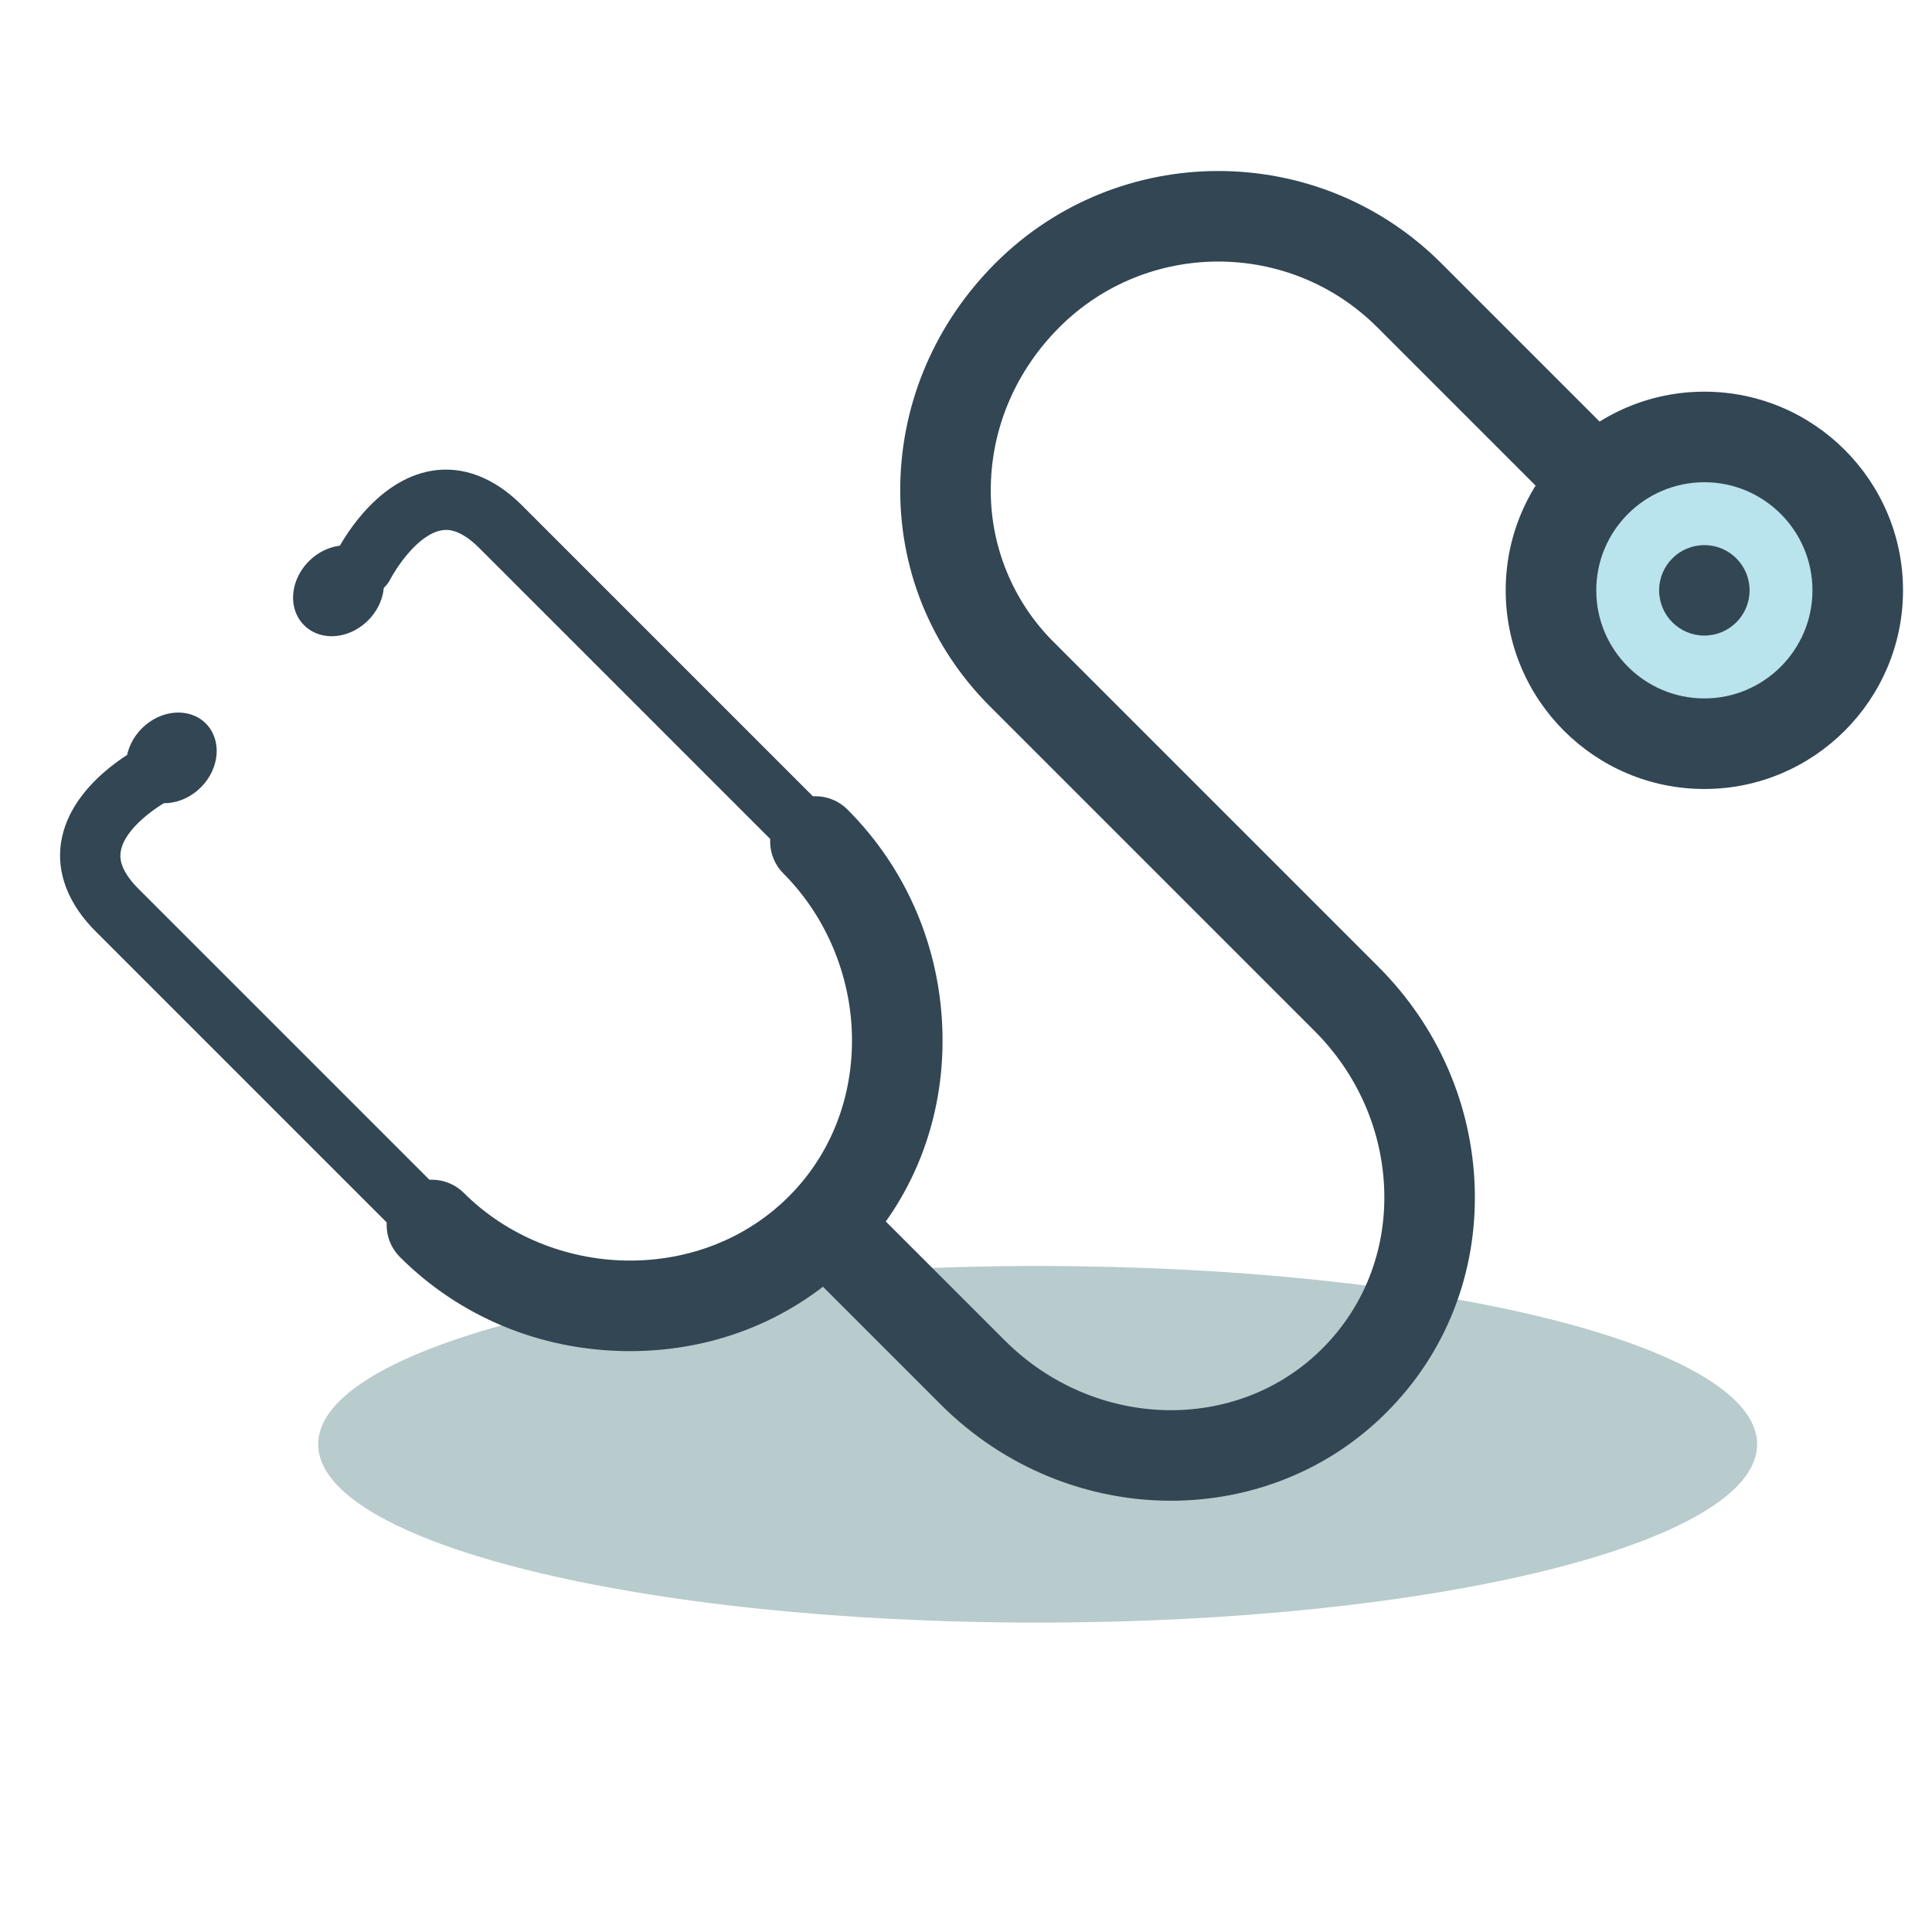
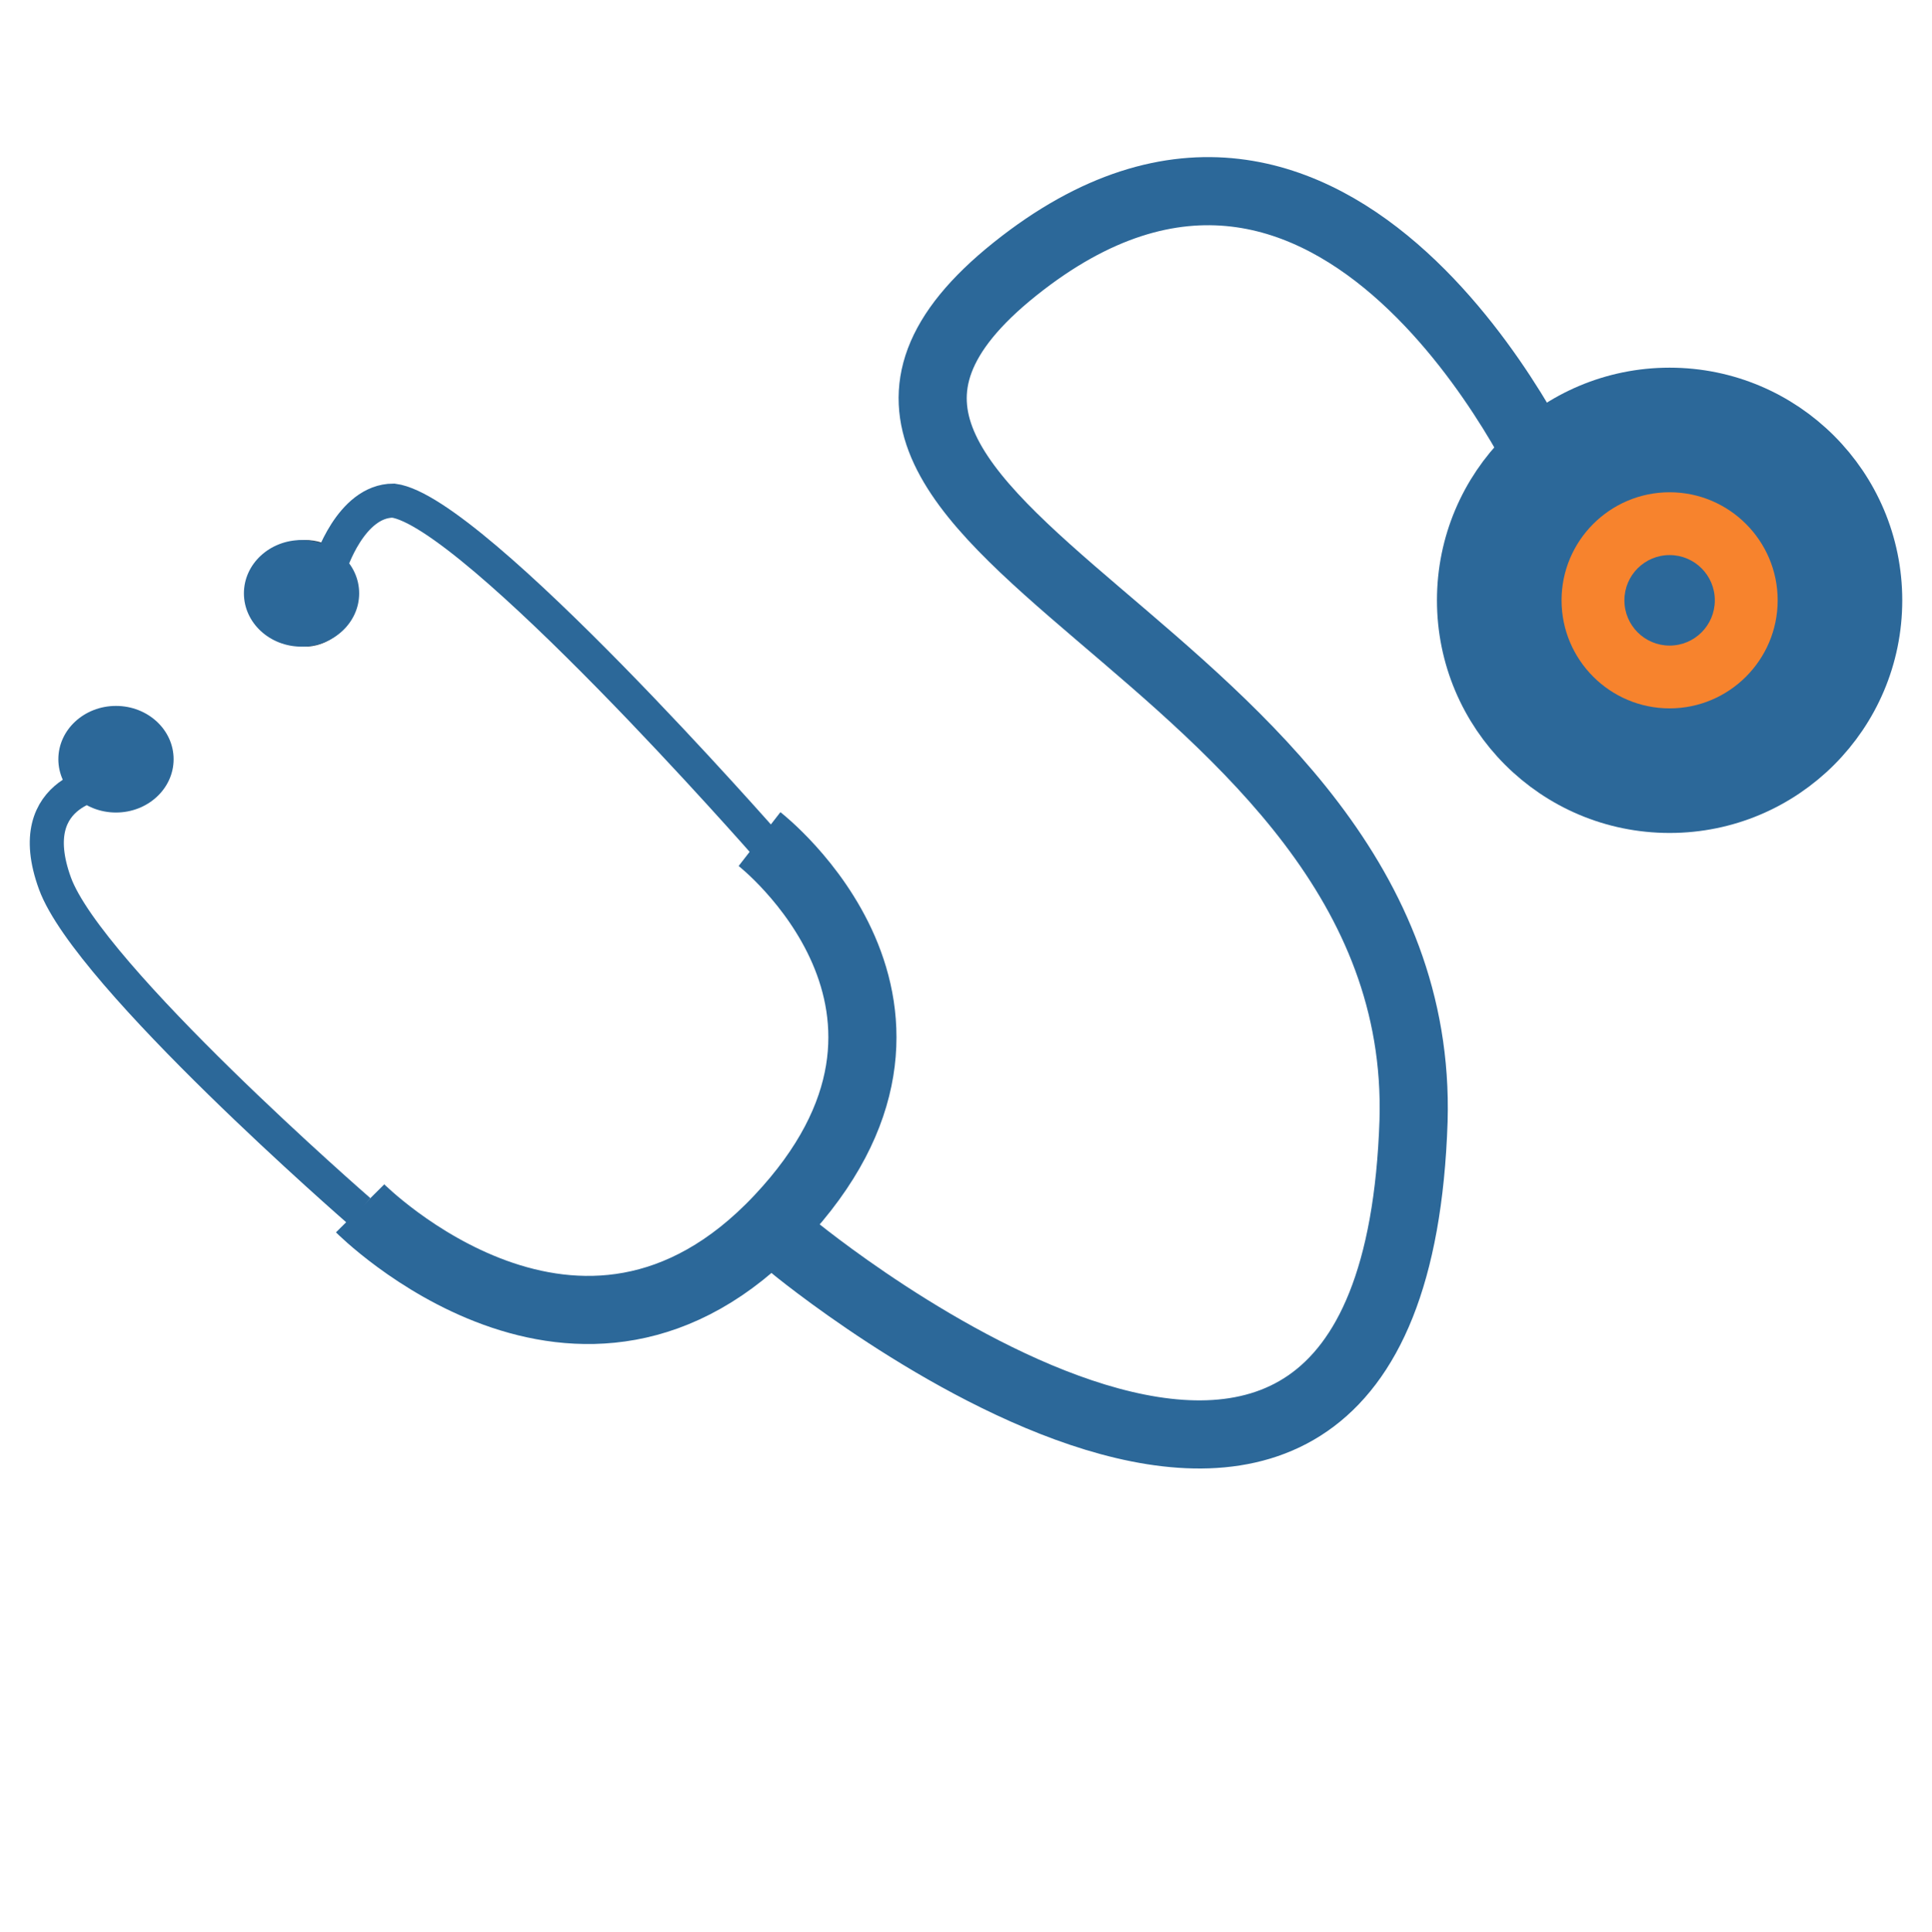
- <svg xmlns="http://www.w3.org/2000/svg" class="icon" style="width: 1em; height: 1em;vertical-align: middle;fill: currentColor;overflow: hidden;" viewBox="0 0 1024 1024" version="1.1">
-   <path d="M212.408 655.368L50.848 493.808C32.24 475.2 30.56 457.608 32.424 446.128c5.016-30.88 39.504-48.952 43.424-50.912a16.008 16.008 0 0 1 14.312 28.624c-6.12 3.112-24.16 14.88-26.16 27.464-0.352 2.224-1.432 8.984 9.472 19.88L235.04 632.744l-22.632 22.624zM415.672 452.112L254.104 290.544c-10.92-10.912-17.688-9.832-19.928-9.472-12.96 2.104-24.92 21.168-27.416 26.16a16.008 16.008 0 0 1-28.632-14.312c1.96-3.912 20.032-38.424 50.912-43.432 11.496-1.872 29.08-0.168 47.68 18.432l161.56 161.56-22.608 22.632z" fill="#324654" />
-   <path d="M168.64 765.504a381.336 94.504 0 1 0 762.672 0 381.336 94.504 0 1 0-762.672 0Z" fill="#B8CBCD" />
-   <path d="M620.632 795.416c-43.768 0-88.088-17.064-122.016-51l-78.176-78.176a24 24 0 1 1 33.944-33.936l78.184 78.168c47.576 47.568 123.088 49.48 168.32 4.256 22.064-22.064 33.704-51.712 32.792-83.496-0.912-31.792-14.064-61.928-37.008-84.872l-172-171.984c-31.512-31.52-48.392-73.392-47.504-117.896 0.864-43.808 18.76-85.336 50.384-116.96 65.16-65.168 171.184-65.176 236.352 0l156.408 156.408a23.984 23.984 0 0 1 0 33.936 23.984 23.984 0 0 1-33.936 0L729.968 173.456c-46.456-46.44-122.04-46.44-168.48 0-22.816 22.816-35.712 52.632-36.336 83.968a113.248 113.248 0 0 0 33.456 83.016l171.984 171.992c31.648 31.64 49.784 73.344 51.048 117.432 1.304 45.128-15.328 87.32-46.832 118.816-31.208 31.208-72.448 46.736-114.176 46.736z" fill="#324654" />
-   <path d="M333.904 716.128l-2.2-0.016c-45.616-0.552-88.144-18.264-119.744-49.864a23.984 23.984 0 0 1 0-33.936 23.984 23.984 0 0 1 33.936 0c22.36 22.36 53.848 35.416 86.392 35.808 32.84 0.392 63.48-11.664 85.8-33.976 22.208-22.2 34.088-52.432 33.464-85.12-0.624-32.208-13.864-63.568-36.328-86.04a23.984 23.984 0 0 1 0-33.936 23.984 23.984 0 0 1 33.936 0c31.624 31.616 49.512 73.896 50.384 119.056 0.88 45.848-15.992 88.464-47.512 119.976-31.032 31.032-72.904 48.048-118.128 48.048z" fill="#324654" />
-   <path d="M903.344 312.888m-81.296 0a81.296 81.296 0 1 0 162.592 0 81.296 81.296 0 1 0-162.592 0Z" fill="#B9E3ED" />
-   <path d="M903.344 418.184c-58.064 0-105.296-47.232-105.296-105.288 0-58.064 47.232-105.304 105.296-105.304 58.064 0 105.296 47.24 105.296 105.304-0.024 58.064-47.264 105.288-105.296 105.288z m0-162.592c-31.592 0-57.296 25.704-57.296 57.304 0 31.584 25.704 57.288 57.296 57.288 31.584 0 57.288-25.704 57.296-57.296 0-31.592-25.704-57.296-57.296-57.296z" fill="#324654" />
-   <path d="M903.344 312.896m-23.968 0a23.968 23.968 0 1 0 47.936 0 23.968 23.968 0 1 0-47.936 0Z" fill="#324654" />
-   <path d="M72.597 419.918a22.112 25.792 44.999 1 0 36.475-36.476 22.112 25.792 44.999 1 0-36.475 36.476Z" fill="#324654" />
-   <path d="M161.174 331.375a22.112 25.8 44.999 1 0 36.486-36.487 22.112 25.8 44.999 1 0-36.486 36.487Z" fill="#324654" />
+ <svg xmlns="http://www.w3.org/2000/svg" version="1.1" id="Layer_1" x="0px" y="0px" width="566.93px" height="566.93px" viewBox="0 0 566.93 566.93" enable-background="new 0 0 566.93 566.93" xml:space="preserve">
+   <g>
+     <path fill="#F7832D" stroke="#F7832D" stroke-miterlimit="10" d="M445.12,176.229c-0.01,24.857,20.134,45.017,44.991,45.027   c24.856,0.01,45.017-20.133,45.026-44.991c0-0.012,0-0.024,0-0.036c0.011-24.858-20.134-45.017-44.99-45.027   c-24.857-0.01-45.018,20.133-45.027,44.991C445.12,176.204,445.12,176.216,445.12,176.229z" />
+     <path fill="#2C6899" d="M490.13,234.524c-32.146,0-58.297-26.149-58.297-58.292c0-32.146,26.149-58.3,58.297-58.3   c32.146,0,58.296,26.154,58.296,58.3C548.412,208.379,522.259,234.524,490.13,234.524z M490.13,144.507   c-17.491,0-31.722,14.231-31.722,31.726c0,17.486,14.229,31.717,31.722,31.717c17.485,0,31.717-14.231,31.721-31.721   C521.851,158.738,507.62,144.507,490.13,144.507z" />
+     <path fill="#2C6899" d="M476.859,176.232c-0.008,7.329,5.928,13.276,13.256,13.284c7.329,0.008,13.275-5.927,13.284-13.256   c0-0.009,0-0.019,0-0.028c0.007-7.328-5.929-13.275-13.257-13.283c-7.328-0.008-13.275,5.927-13.283,13.256   C476.859,176.214,476.859,176.224,476.859,176.232z" />
+     <path fill="#324654" d="M81.233,186.463c4.888,4.888,13.247,4.452,18.95-1.251s6.363-14.288,1.25-18.95   c-1.718-6.796-10.493-9.42-17.636-6.629s-11.54,10.563-9.822,17.359C74.974,180.942,77.905,183.873,81.233,186.463z" />
+     <g>
+       <ellipse fill="#2C6899" cx="34.048" cy="222.876" rx="16.917" ry="15.648" />
+       <ellipse fill="#2C6899" cx="88.52" cy="174.184" rx="16.917" ry="15.648" />
+       <path fill="#2C6899" d="M37.89,221.255" />
+       <path fill="none" stroke="#2C6899" stroke-width="10" stroke-miterlimit="10" d="M31.965,229.352c0,0-26.098,1.795-15.834,29.969    c9.889,27.144,89.306,96.173,89.306,96.173" />
+       <path fill="none" stroke="#2C6899" stroke-width="10" stroke-miterlimit="10" d="M225.157,248.279    c0,0-86.192-98.314-109.677-101.315c-12.584,0-18.515,19.001-18.515,19.001" />
+       <path fill="none" stroke="#2C6899" stroke-width="20" stroke-miterlimit="10" d="M105.72,354.721c0,0,64.616,64.994,122.931,3.119    s-5.686-111.519-5.686-111.519" />
+       <path fill="none" stroke="#2C6899" stroke-width="20" stroke-miterlimit="10" d="M232.65,365.84    c0,0,176.315,146.125,182.314-36.875c4.001-139.449-212-174.035-117-250c95-75.965,157,61.837,157,61.837" />
+       <circle fill="none" stroke="#2C6899" stroke-width="20" stroke-miterlimit="10" cx="490.129" cy="176.229" r="58.296" />
+     </g>
+   </g>
</svg>
